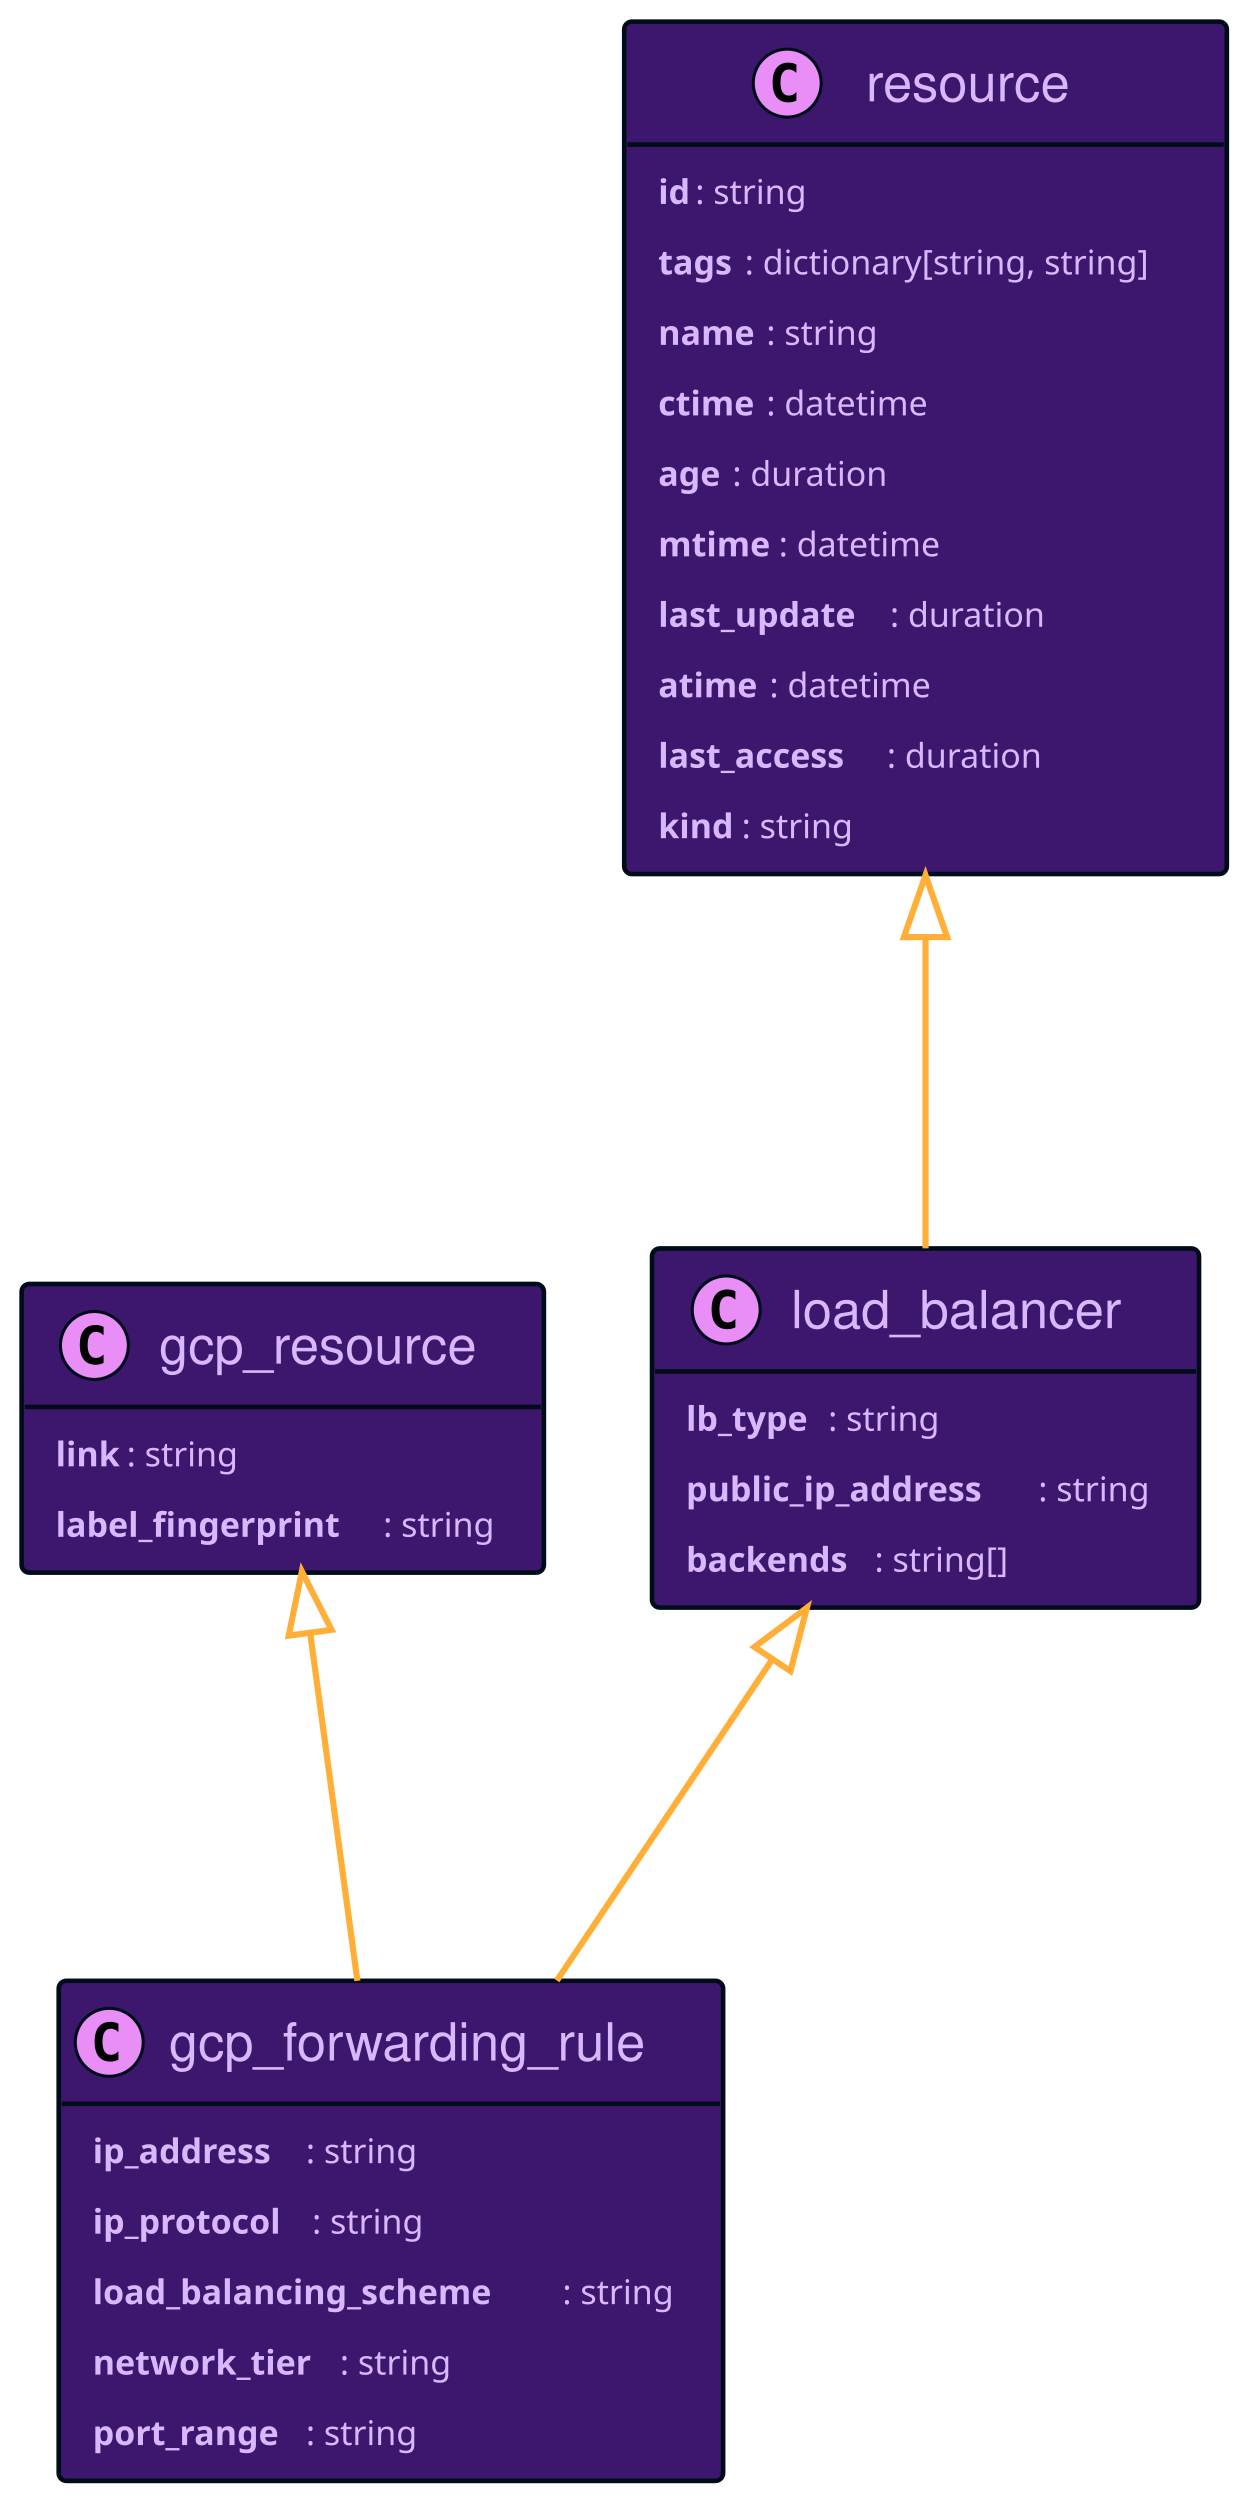
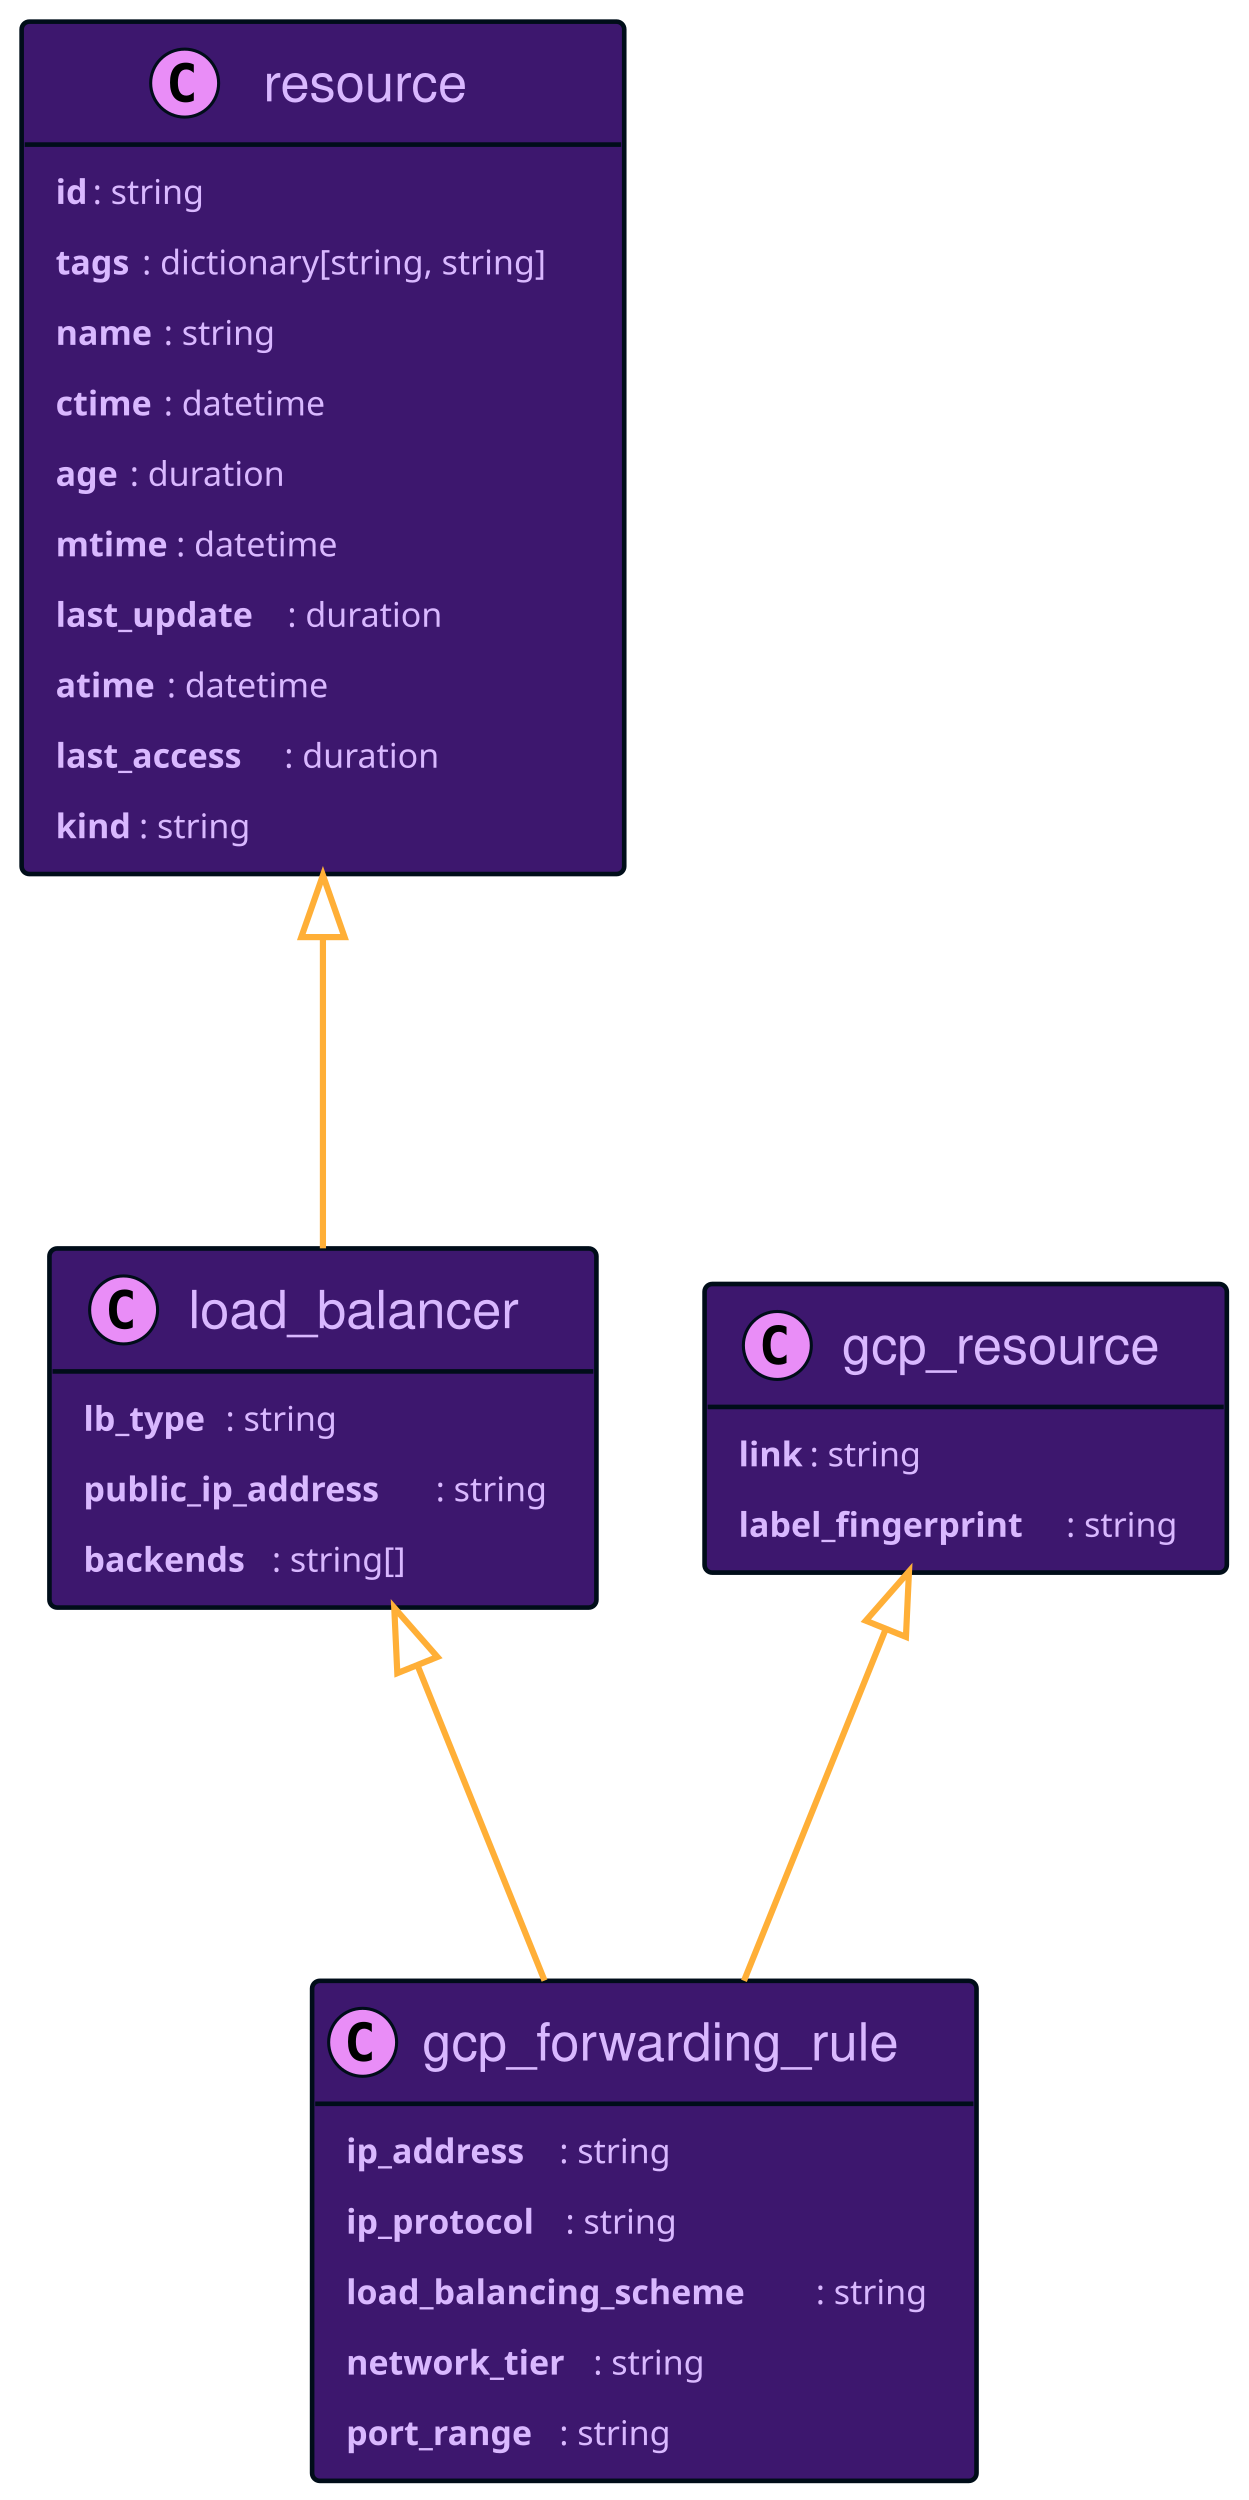
<svg xmlns="http://www.w3.org/2000/svg" xmlns:xlink="http://www.w3.org/1999/xlink" width="404" height="809" preserveAspectRatio="none" style="width:404px;height:809px;background:#00000000">
-   <a xlink:actuate="onRequest" xlink:href="#a" xlink:show="new" xlink:title="#load_balancer" xlink:type="simple" target="_top">
-     <rect id="a" width="177" height="116.203" x="211" y="404" fill="#3D176E" rx="2.5" ry="2.5" style="stroke:#000d19;stroke-width:1.5" />
-     <circle cx="235" cy="423.894" r="11" fill="#E98DF7" style="stroke:#000d19;stroke-width:1" />
-     <path d="M237.969 429.535q-.578.297-1.219.438-.64.156-1.344.156-2.5 0-3.828-1.64-1.312-1.657-1.312-4.782t1.312-4.781q1.328-1.656 3.828-1.656.703 0 1.344.156.656.156 1.219.453v2.719q-.625-.579-1.219-.844-.594-.281-1.219-.281-1.344 0-2.031 1.078-.688 1.062-.688 3.156 0 2.094.688 3.172.688 1.062 2.031 1.062.625 0 1.219-.265.594-.281 1.219-.86v2.72Z" />
-     <text x="256" y="429.78" fill="#D9B8FF" font-family="Helvetica" font-size="17" textLength="115">load_balancer</text>
-     <path d="M212 443.789h175" style="stroke:#000d19;stroke-width:1.5" />
-     <text x="222" y="463" fill="#D9B8FF" font-family="sans-serif" font-size="11" font-weight="bold" textLength="46">lb_type</text>
-     <text x="268" y="463" fill="#D9B8FF" font-family="sans-serif" font-size="11" textLength="41">: string</text>
-     <text x="222" y="485.804" fill="#D9B8FF" font-family="sans-serif" font-size="11" font-weight="bold" textLength="114">public_ip_address</text>
-     <text x="336" y="485.804" fill="#D9B8FF" font-family="sans-serif" font-size="11" textLength="41">: string</text>
-     <text x="222" y="508.609" fill="#D9B8FF" font-family="sans-serif" font-size="11" font-weight="bold" textLength="61">backends</text>
-     <text x="283" y="508.609" fill="#D9B8FF" font-family="sans-serif" font-size="11" textLength="49">: string[]</text>
+   <a xlink:actuate="onRequest" xlink:href="#a" xlink:show="new" xlink:title="#resource" xlink:type="simple" target="_top">
+     <rect id="a" width="195" height="275.836" x="7" y="7" fill="#3D176E" rx="2.5" ry="2.5" style="stroke:#000d19;stroke-width:1.5" />
+     <circle cx="59.75" cy="26.895" r="11" fill="#E98DF7" style="stroke:#000d19;stroke-width:1" />
+     <path d="M62.719 32.535q-.578.297-1.219.438-.64.156-1.344.156-2.5 0-3.828-1.64-1.312-1.657-1.312-4.782t1.312-4.781q1.328-1.656 3.828-1.656.703 0 1.344.156.656.156 1.219.453v2.719q-.625-.578-1.219-.844-.594-.281-1.219-.281-1.343 0-2.031 1.078-.688 1.062-.688 3.156 0 2.094.688 3.172.688 1.062 2.031 1.062.625 0 1.219-.265.594-.281 1.219-.86v2.72Z" />
+     <text x="85.25" y="32.78" fill="#D9B8FF" font-family="Helvetica" font-size="17" textLength="71">resource</text>
+     <path d="M8 46.789h193" style="stroke:#000d19;stroke-width:1.5" />
+     <text x="18" y="65.999" fill="#D9B8FF" font-family="sans-serif" font-size="11" font-weight="bold" textLength="12">id</text>
+     <text x="30" y="65.999" fill="#D9B8FF" font-family="sans-serif" font-size="11" textLength="41">: string</text>
+     <text x="18" y="88.804" fill="#D9B8FF" font-family="sans-serif" font-size="11" font-weight="bold" textLength="28">tags</text>
+     <text x="46" y="88.804" fill="#D9B8FF" font-family="sans-serif" font-size="11" textLength="145">: dictionary[string, string]</text>
+     <text x="18" y="111.609" fill="#D9B8FF" font-family="sans-serif" font-size="11" font-weight="bold" textLength="35">name</text>
+     <text x="53" y="111.609" fill="#D9B8FF" font-family="sans-serif" font-size="11" textLength="41">: string</text>
+     <text x="18" y="134.414" fill="#D9B8FF" font-family="sans-serif" font-size="11" font-weight="bold" textLength="35">ctime</text>
+     <text x="53" y="134.414" fill="#D9B8FF" font-family="sans-serif" font-size="11" textLength="58">: datetime</text>
+     <text x="18" y="157.218" fill="#D9B8FF" font-family="sans-serif" font-size="11" font-weight="bold" textLength="24">age</text>
+     <text x="42" y="157.218" fill="#D9B8FF" font-family="sans-serif" font-size="11" textLength="55">: duration</text>
+     <text x="18" y="180.023" fill="#D9B8FF" font-family="sans-serif" font-size="11" font-weight="bold" textLength="39">mtime</text>
+     <text x="57" y="180.023" fill="#D9B8FF" font-family="sans-serif" font-size="11" textLength="58">: datetime</text>
+     <text x="18" y="202.828" fill="#D9B8FF" font-family="sans-serif" font-size="11" font-weight="bold" textLength="75">last_update</text>
+     <text x="93" y="202.828" fill="#D9B8FF" font-family="sans-serif" font-size="11" textLength="55">: duration</text>
+     <text x="18" y="225.632" fill="#D9B8FF" font-family="sans-serif" font-size="11" font-weight="bold" textLength="36">atime</text>
+     <text x="54" y="225.632" fill="#D9B8FF" font-family="sans-serif" font-size="11" textLength="58">: datetime</text>
+     <text x="18" y="248.437" fill="#D9B8FF" font-family="sans-serif" font-size="11" font-weight="bold" textLength="74">last_access</text>
+     <text x="92" y="248.437" fill="#D9B8FF" font-family="sans-serif" font-size="11" textLength="55">: duration</text>
+     <text x="18" y="271.242" fill="#D9B8FF" font-family="sans-serif" font-size="11" font-weight="bold" textLength="27">kind</text>
+     <text x="45" y="271.242" fill="#D9B8FF" font-family="sans-serif" font-size="11" textLength="41">: string</text>
  </a>
  <a xlink:actuate="onRequest" xlink:href="#b" xlink:show="new" xlink:title="#gcp_resource" xlink:type="simple" target="_top">
-     <rect id="b" width="169" height="93.398" x="7" y="415.5" fill="#3D176E" rx="2.5" ry="2.5" style="stroke:#000d19;stroke-width:1.5" />
-     <circle cx="30.55" cy="435.394" r="11" fill="#E98DF7" style="stroke:#000d19;stroke-width:1" />
-     <path d="M33.519 441.035q-.578.297-1.219.438-.64.156-1.344.156-2.5 0-3.828-1.64-1.312-1.657-1.312-4.782t1.312-4.781q1.328-1.656 3.828-1.656.703 0 1.344.156.656.156 1.219.453v2.719q-.625-.579-1.219-.844-.594-.281-1.219-.281-1.343 0-2.031 1.078-.688 1.062-.688 3.156 0 2.094.688 3.172.688 1.062 2.031 1.062.625 0 1.219-.265.594-.281 1.219-.86v2.72Z" />
-     <text x="51.45" y="441.28" fill="#D9B8FF" font-family="Helvetica" font-size="17" textLength="108">gcp_resource</text>
-     <path d="M8 455.289h167" style="stroke:#000d19;stroke-width:1.5" />
-     <text x="18" y="474.5" fill="#D9B8FF" font-family="sans-serif" font-size="11" font-weight="bold" textLength="23">link</text>
-     <text x="41" y="474.5" fill="#D9B8FF" font-family="sans-serif" font-size="11" textLength="41">: string</text>
-     <text x="18" y="497.304" fill="#D9B8FF" font-family="sans-serif" font-size="11" font-weight="bold" textLength="106">label_fingerprint</text>
-     <text x="124" y="497.304" fill="#D9B8FF" font-family="sans-serif" font-size="11" textLength="41">: string</text>
+     <rect id="b" width="169" height="93.398" x="228" y="415.5" fill="#3D176E" rx="2.5" ry="2.5" style="stroke:#000d19;stroke-width:1.5" />
+     <circle cx="251.55" cy="435.394" r="11" fill="#E98DF7" style="stroke:#000d19;stroke-width:1" />
+     <path d="M254.519 441.035q-.578.297-1.219.438-.64.156-1.344.156-2.5 0-3.828-1.64-1.312-1.657-1.312-4.782t1.312-4.781q1.328-1.656 3.828-1.656.703 0 1.344.156.656.156 1.219.453v2.719q-.625-.579-1.219-.844-.594-.281-1.219-.281-1.343 0-2.031 1.078-.688 1.062-.688 3.156 0 2.094.688 3.172.688 1.062 2.031 1.062.625 0 1.219-.265.594-.281 1.219-.86v2.72Z" />
+     <text x="272.45" y="441.28" fill="#D9B8FF" font-family="Helvetica" font-size="17" textLength="108">gcp_resource</text>
+     <path d="M229 455.289h167" style="stroke:#000d19;stroke-width:1.5" />
+     <text x="239" y="474.5" fill="#D9B8FF" font-family="sans-serif" font-size="11" font-weight="bold" textLength="23">link</text>
+     <text x="262" y="474.5" fill="#D9B8FF" font-family="sans-serif" font-size="11" textLength="41">: string</text>
+     <text x="239" y="497.304" fill="#D9B8FF" font-family="sans-serif" font-size="11" font-weight="bold" textLength="106">label_fingerprint</text>
+     <text x="345" y="497.304" fill="#D9B8FF" font-family="sans-serif" font-size="11" textLength="41">: string</text>
  </a>
-   <a xlink:actuate="onRequest" xlink:href="#c" xlink:show="new" xlink:title="#resource" xlink:type="simple" target="_top">
-     <rect id="c" width="195" height="275.836" x="202" y="7" fill="#3D176E" rx="2.5" ry="2.5" style="stroke:#000d19;stroke-width:1.5" />
-     <circle cx="254.75" cy="26.895" r="11" fill="#E98DF7" style="stroke:#000d19;stroke-width:1" />
-     <path d="M257.719 32.535q-.578.297-1.219.438-.64.156-1.344.156-2.5 0-3.828-1.64-1.312-1.657-1.312-4.782t1.312-4.781q1.328-1.656 3.828-1.656.703 0 1.344.156.656.156 1.219.453v2.719q-.625-.578-1.219-.844-.594-.281-1.219-.281-1.344 0-2.031 1.078-.688 1.062-.688 3.156 0 2.094.688 3.172.688 1.062 2.031 1.062.625 0 1.219-.265.594-.281 1.219-.86v2.72Z" />
-     <text x="280.25" y="32.78" fill="#D9B8FF" font-family="Helvetica" font-size="17" textLength="71">resource</text>
-     <path d="M203 46.789h193" style="stroke:#000d19;stroke-width:1.5" />
-     <text x="213" y="65.999" fill="#D9B8FF" font-family="sans-serif" font-size="11" font-weight="bold" textLength="12">id</text>
-     <text x="225" y="65.999" fill="#D9B8FF" font-family="sans-serif" font-size="11" textLength="41">: string</text>
-     <text x="213" y="88.804" fill="#D9B8FF" font-family="sans-serif" font-size="11" font-weight="bold" textLength="28">tags</text>
-     <text x="241" y="88.804" fill="#D9B8FF" font-family="sans-serif" font-size="11" textLength="145">: dictionary[string, string]</text>
-     <text x="213" y="111.609" fill="#D9B8FF" font-family="sans-serif" font-size="11" font-weight="bold" textLength="35">name</text>
-     <text x="248" y="111.609" fill="#D9B8FF" font-family="sans-serif" font-size="11" textLength="41">: string</text>
-     <text x="213" y="134.414" fill="#D9B8FF" font-family="sans-serif" font-size="11" font-weight="bold" textLength="35">ctime</text>
-     <text x="248" y="134.414" fill="#D9B8FF" font-family="sans-serif" font-size="11" textLength="58">: datetime</text>
-     <text x="213" y="157.218" fill="#D9B8FF" font-family="sans-serif" font-size="11" font-weight="bold" textLength="24">age</text>
-     <text x="237" y="157.218" fill="#D9B8FF" font-family="sans-serif" font-size="11" textLength="55">: duration</text>
-     <text x="213" y="180.023" fill="#D9B8FF" font-family="sans-serif" font-size="11" font-weight="bold" textLength="39">mtime</text>
-     <text x="252" y="180.023" fill="#D9B8FF" font-family="sans-serif" font-size="11" textLength="58">: datetime</text>
-     <text x="213" y="202.828" fill="#D9B8FF" font-family="sans-serif" font-size="11" font-weight="bold" textLength="75">last_update</text>
-     <text x="288" y="202.828" fill="#D9B8FF" font-family="sans-serif" font-size="11" textLength="55">: duration</text>
-     <text x="213" y="225.632" fill="#D9B8FF" font-family="sans-serif" font-size="11" font-weight="bold" textLength="36">atime</text>
-     <text x="249" y="225.632" fill="#D9B8FF" font-family="sans-serif" font-size="11" textLength="58">: datetime</text>
-     <text x="213" y="248.437" fill="#D9B8FF" font-family="sans-serif" font-size="11" font-weight="bold" textLength="74">last_access</text>
-     <text x="287" y="248.437" fill="#D9B8FF" font-family="sans-serif" font-size="11" textLength="55">: duration</text>
-     <text x="213" y="271.242" fill="#D9B8FF" font-family="sans-serif" font-size="11" font-weight="bold" textLength="27">kind</text>
-     <text x="240" y="271.242" fill="#D9B8FF" font-family="sans-serif" font-size="11" textLength="41">: string</text>
+   <a xlink:actuate="onRequest" xlink:href="#c" xlink:show="new" xlink:title="#gcp_forwarding_rule" xlink:type="simple" target="_top">
+     <rect id="c" width="215" height="161.813" x="101" y="641" fill="#3D176E" rx="2.5" ry="2.5" style="stroke:#000d19;stroke-width:1.5" />
+     <circle cx="117.35" cy="660.894" r="11" fill="#E98DF7" style="stroke:#000d19;stroke-width:1" />
+     <path d="M120.319 666.535q-.578.297-1.219.438-.64.156-1.344.156-2.5 0-3.828-1.64-1.312-1.657-1.312-4.782t1.312-4.781q1.328-1.657 3.828-1.657.703 0 1.344.157.656.156 1.219.453v2.719q-.625-.578-1.219-.844-.594-.281-1.219-.281-1.344 0-2.031 1.078-.688 1.062-.688 3.156 0 2.094.688 3.172.688 1.062 2.031 1.062.625 0 1.219-.265.594-.282 1.219-.86v2.72Z" />
+     <text x="136.65" y="666.78" fill="#D9B8FF" font-family="Helvetica" font-size="17" textLength="170">gcp_forwarding_rule</text>
+     <path d="M102 680.789h213" style="stroke:#000d19;stroke-width:1.5" />
+     <text x="112" y="700" fill="#D9B8FF" font-family="sans-serif" font-size="11" font-weight="bold" textLength="69">ip_address</text>
+     <text x="181" y="700" fill="#D9B8FF" font-family="sans-serif" font-size="11" textLength="41">: string</text>
+     <text x="112" y="722.804" fill="#D9B8FF" font-family="sans-serif" font-size="11" font-weight="bold" textLength="71">ip_protocol</text>
+     <text x="183" y="722.804" fill="#D9B8FF" font-family="sans-serif" font-size="11" textLength="41">: string</text>
+     <text x="112" y="745.609" fill="#D9B8FF" font-family="sans-serif" font-size="11" font-weight="bold" textLength="152">load_balancing_scheme</text>
+     <text x="264" y="745.609" fill="#D9B8FF" font-family="sans-serif" font-size="11" textLength="41">: string</text>
+     <text x="112" y="768.414" fill="#D9B8FF" font-family="sans-serif" font-size="11" font-weight="bold" textLength="80">network_tier</text>
+     <text x="192" y="768.414" fill="#D9B8FF" font-family="sans-serif" font-size="11" textLength="41">: string</text>
+     <text x="112" y="791.218" fill="#D9B8FF" font-family="sans-serif" font-size="11" font-weight="bold" textLength="69">port_range</text>
+     <text x="181" y="791.218" fill="#D9B8FF" font-family="sans-serif" font-size="11" textLength="41">: string</text>
  </a>
-   <a xlink:actuate="onRequest" xlink:href="#d" xlink:show="new" xlink:title="#gcp_forwarding_rule" xlink:type="simple" target="_top">
-     <rect id="d" width="215" height="161.813" x="19" y="641" fill="#3D176E" rx="2.5" ry="2.5" style="stroke:#000d19;stroke-width:1.5" />
-     <circle cx="35.35" cy="660.894" r="11" fill="#E98DF7" style="stroke:#000d19;stroke-width:1" />
-     <path d="M38.319 666.535q-.578.297-1.219.438-.64.156-1.344.156-2.5 0-3.828-1.64-1.312-1.657-1.312-4.782t1.312-4.781q1.328-1.657 3.828-1.657.703 0 1.344.157.656.156 1.219.453v2.719q-.625-.578-1.219-.844-.594-.281-1.219-.281-1.343 0-2.031 1.078-.688 1.062-.688 3.156 0 2.094.688 3.172.688 1.062 2.031 1.062.625 0 1.219-.265.594-.282 1.219-.86v2.72Z" />
-     <text x="54.65" y="666.78" fill="#D9B8FF" font-family="Helvetica" font-size="17" textLength="170">gcp_forwarding_rule</text>
-     <path d="M20 680.789h213" style="stroke:#000d19;stroke-width:1.5" />
-     <text x="30" y="700" fill="#D9B8FF" font-family="sans-serif" font-size="11" font-weight="bold" textLength="69">ip_address</text>
-     <text x="99" y="700" fill="#D9B8FF" font-family="sans-serif" font-size="11" textLength="41">: string</text>
-     <text x="30" y="722.804" fill="#D9B8FF" font-family="sans-serif" font-size="11" font-weight="bold" textLength="71">ip_protocol</text>
-     <text x="101" y="722.804" fill="#D9B8FF" font-family="sans-serif" font-size="11" textLength="41">: string</text>
-     <text x="30" y="745.609" fill="#D9B8FF" font-family="sans-serif" font-size="11" font-weight="bold" textLength="152">load_balancing_scheme</text>
-     <text x="182" y="745.609" fill="#D9B8FF" font-family="sans-serif" font-size="11" textLength="41">: string</text>
-     <text x="30" y="768.414" fill="#D9B8FF" font-family="sans-serif" font-size="11" font-weight="bold" textLength="80">network_tier</text>
-     <text x="110" y="768.414" fill="#D9B8FF" font-family="sans-serif" font-size="11" textLength="41">: string</text>
-     <text x="30" y="791.218" fill="#D9B8FF" font-family="sans-serif" font-size="11" font-weight="bold" textLength="69">port_range</text>
-     <text x="99" y="791.218" fill="#D9B8FF" font-family="sans-serif" font-size="11" textLength="41">: string</text>
+   <a xlink:actuate="onRequest" xlink:href="#d" xlink:show="new" xlink:title="#load_balancer" xlink:type="simple" target="_top">
+     <rect id="d" width="177" height="116.203" x="16" y="404" fill="#3D176E" rx="2.5" ry="2.5" style="stroke:#000d19;stroke-width:1.5" />
+     <circle cx="40" cy="423.894" r="11" fill="#E98DF7" style="stroke:#000d19;stroke-width:1" />
+     <path d="M42.969 429.535q-.578.297-1.219.438-.64.156-1.344.156-2.5 0-3.828-1.64-1.312-1.657-1.312-4.782t1.312-4.781q1.328-1.656 3.828-1.656.703 0 1.344.156.656.156 1.219.453v2.719q-.625-.579-1.219-.844-.594-.281-1.219-.281-1.343 0-2.031 1.078-.688 1.062-.688 3.156 0 2.094.688 3.172.688 1.062 2.031 1.062.625 0 1.219-.265.594-.281 1.219-.86v2.72Z" />
+     <text x="61" y="429.78" fill="#D9B8FF" font-family="Helvetica" font-size="17" textLength="115">load_balancer</text>
+     <path d="M17 443.789h175" style="stroke:#000d19;stroke-width:1.5" />
+     <text x="27" y="463" fill="#D9B8FF" font-family="sans-serif" font-size="11" font-weight="bold" textLength="46">lb_type</text>
+     <text x="73" y="463" fill="#D9B8FF" font-family="sans-serif" font-size="11" textLength="41">: string</text>
+     <text x="27" y="485.804" fill="#D9B8FF" font-family="sans-serif" font-size="11" font-weight="bold" textLength="114">public_ip_address</text>
+     <text x="141" y="485.804" fill="#D9B8FF" font-family="sans-serif" font-size="11" textLength="41">: string</text>
+     <text x="27" y="508.609" fill="#D9B8FF" font-family="sans-serif" font-size="11" font-weight="bold" textLength="61">backends</text>
+     <text x="88" y="508.609" fill="#D9B8FF" font-family="sans-serif" font-size="11" textLength="49">: string[]</text>
  </a>
-   <path fill="none" d="M299.5 303.49v100.47m-7-100.71 7-20 7 20h-14zM100.41 528.67c4.64 34.18 10.34 76.26 15.24 112.32m-22.22-111.7 4.25-20.76 9.62 18.88-13.87 1.88zm156.35 7.86c-21.77 32.47-47.37 70.64-69.58 103.76m63.95-107.94 16.96-12.71-5.33 20.51-11.63-7.8z" style="stroke:#ffaf37;stroke-width:2" />
+   <path fill="none" d="M286.61 527.22c-13.88 34.44-31.11 77.19-45.86 113.77m39.43-116.53 13.97-15.93-.99 21.17-12.98-5.24zm-145.06 14.49c12.93 32.08 27.99 69.45 41.09 101.96m-47.64-99.48-.99-21.17 13.97 15.93-12.98 5.24zM104.5 303.49v100.47m-7-100.71 7-20 7 20h-14z" style="stroke:#ffaf37;stroke-width:2" />
</svg>
